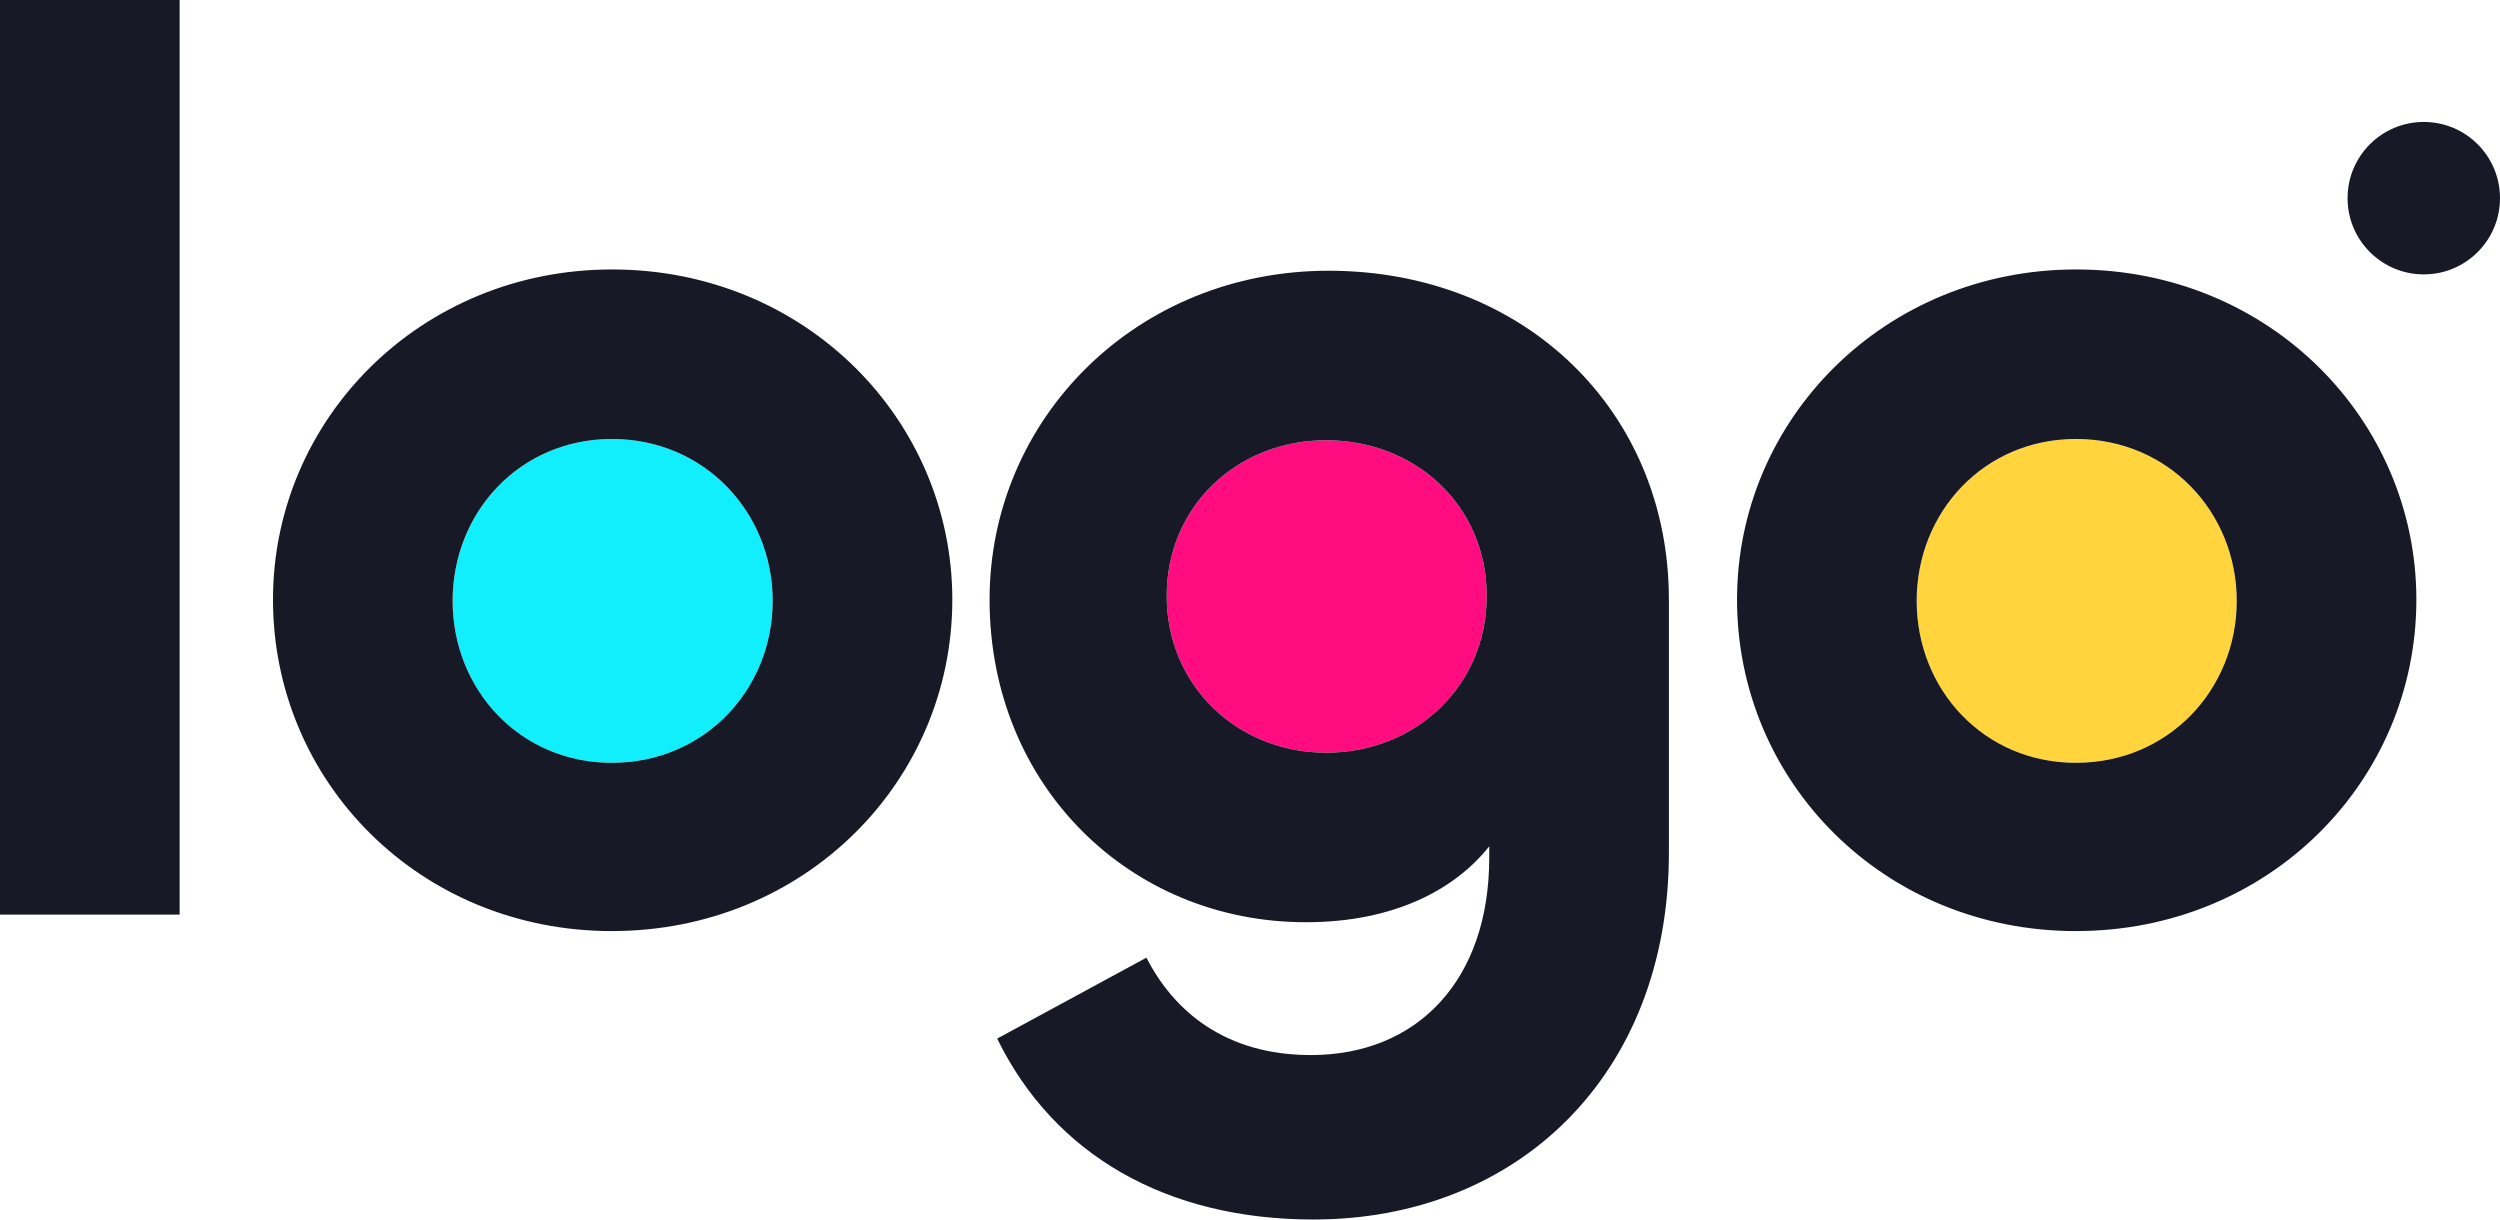
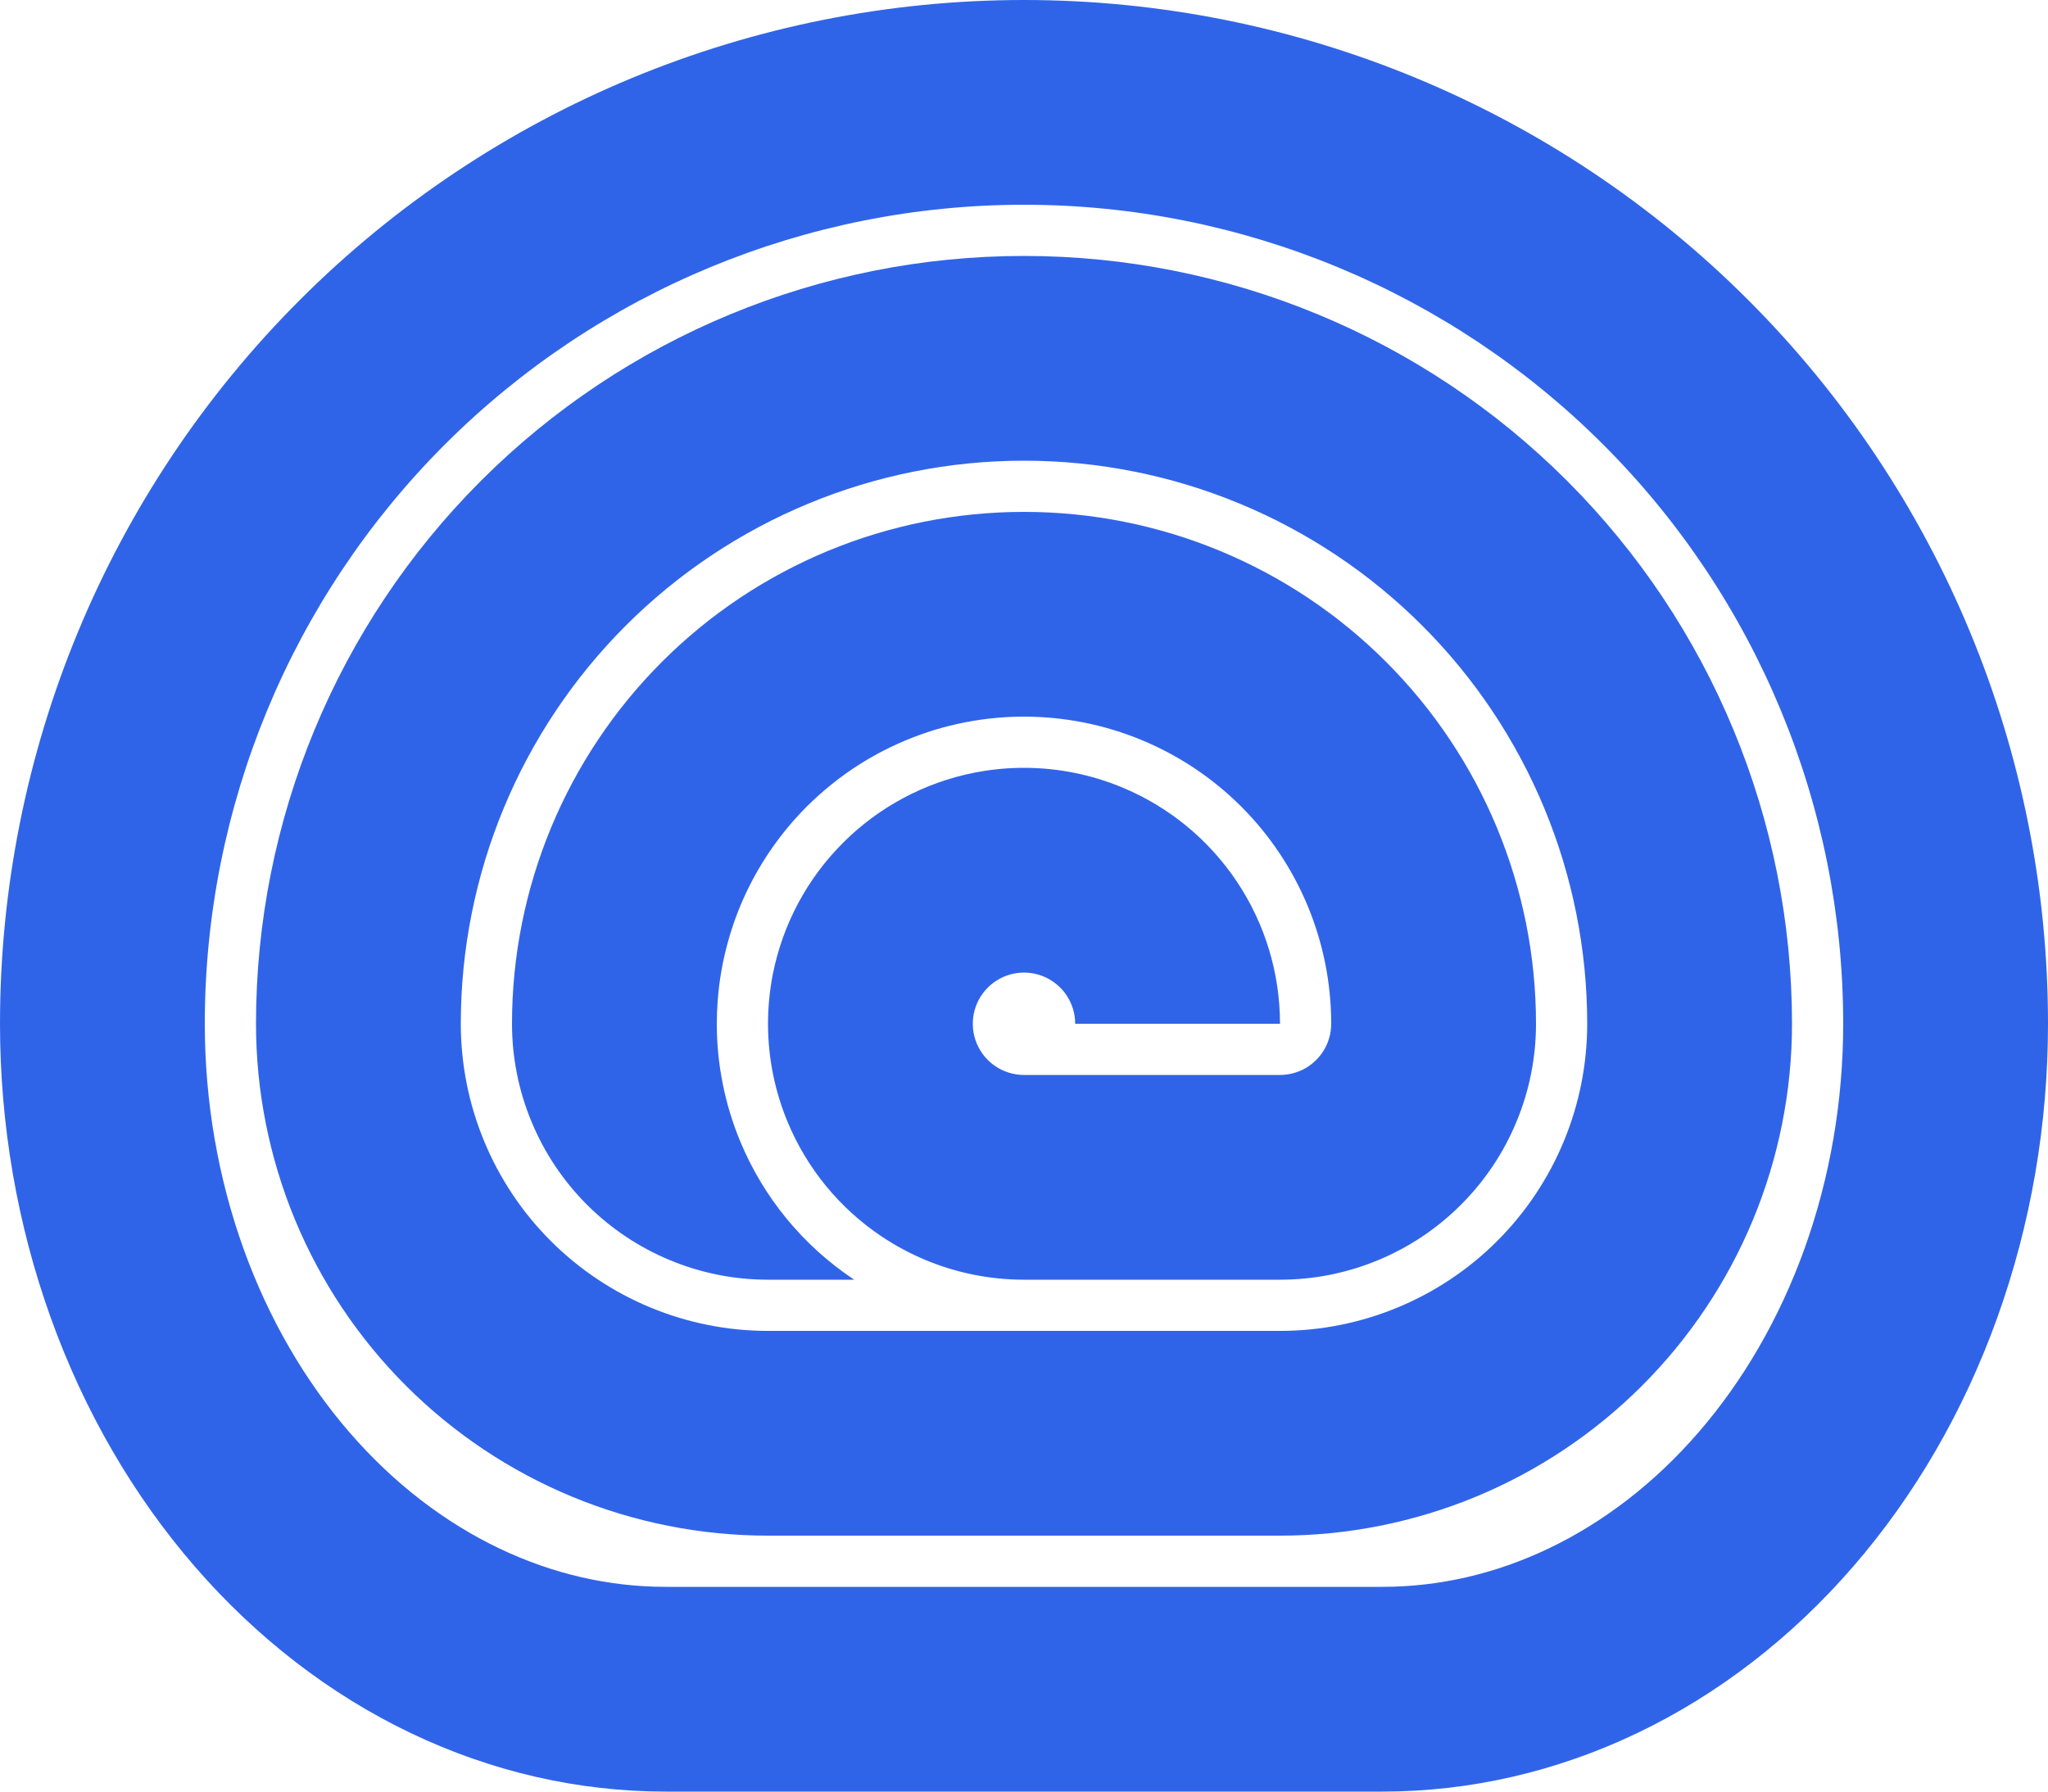
- <svg xmlns="http://www.w3.org/2000/svg" width="82" height="40" fill="none" viewBox="0 0 82 40">
-   <path fill="#FFD43D" d="M73.365 19.71c0 2.904-2.241 5.31-5.27 5.31-3.03 0-5.228-2.406-5.228-5.31 0-2.905 2.199-5.312 5.228-5.312s5.27 2.407 5.27 5.311Z" />
-   <path fill="#FF0C81" d="M48.764 19.544c0 2.946-2.323 5.145-5.27 5.145-2.904 0-5.227-2.2-5.227-5.145 0-2.947 2.323-5.104 5.228-5.104 2.946 0 5.27 2.158 5.27 5.104Z" />
-   <path fill="#11EEFC" d="M20.074 25.02c3.029 0 5.27-2.406 5.27-5.31 0-2.905-2.241-5.312-5.27-5.312-3.03 0-5.228 2.407-5.228 5.311 0 2.905 2.199 5.312 5.228 5.312Z" />
-   <path fill="#171A26" d="M68.095 30.54c-6.307 0-11.12-4.897-11.12-10.872 0-5.934 4.855-10.83 11.12-10.83 6.349 0 11.162 4.938 11.162 10.83 0 5.975-4.855 10.871-11.162 10.871Zm0-5.52c3.03 0 5.27-2.406 5.27-5.31 0-2.905-2.24-5.312-5.27-5.312-3.029 0-5.228 2.407-5.228 5.311 0 2.905 2.199 5.312 5.228 5.312ZM43.08 40c-4.813 0-8.506-2.116-10.373-5.934l4.896-2.655c.913 1.784 2.614 3.195 5.394 3.195 3.486 0 5.85-2.448 5.85-6.473v-.374c-1.12 1.411-3.111 2.49-6.016 2.49-5.768 0-10.373-4.481-10.373-10.581 0-5.934 4.813-10.788 11.12-10.788 6.431 0 11.162 4.605 11.162 10.788v8.299C54.74 35.27 49.76 40 43.08 40Zm.415-15.311c2.946 0 5.27-2.2 5.27-5.145 0-2.947-2.324-5.104-5.27-5.104-2.905 0-5.228 2.158-5.228 5.104s2.323 5.145 5.228 5.145ZM20.074 30.54c-6.307 0-11.12-4.897-11.12-10.872 0-5.934 4.854-10.83 11.12-10.83 6.348 0 11.162 4.938 11.162 10.83 0 5.975-4.855 10.871-11.162 10.871Zm0-5.52c3.029 0 5.27-2.406 5.27-5.31 0-2.905-2.241-5.312-5.27-5.312-3.03 0-5.228 2.407-5.228 5.311 0 2.905 2.199 5.312 5.228 5.312ZM0 0h5.892v30H0V0ZM82 6.5a2.5 2.5 0 1 1-5 0 2.5 2.5 0 0 1 5 0Z" />
+ <svg xmlns="http://www.w3.org/2000/svg" id="logo-83" width="40" height="35" viewBox="0 0 40 35" fill="none">
+   <path class="ccustom" fill-rule="evenodd" clip-rule="evenodd" d="M25 30C26.313 30 27.614 29.741 28.827 29.239C30.04 28.736 31.142 28 32.071 27.071C33 26.142 33.736 25.04 34.239 23.827C34.741 22.614 35 21.313 35 20C35 16.022 33.42 12.206 30.607 9.393C27.794 6.58 23.978 5 20 5C16.022 5 12.206 6.58 9.393 9.393C6.58 12.206 5 16.022 5 20C5 21.313 5.259 22.614 5.761 23.827C6.264 25.04 7 26.142 7.929 27.071C8.858 28 9.96 28.736 11.173 29.239C12.386 29.741 13.687 30 15 30H25ZM20 9C17.083 9 14.285 10.159 12.222 12.222C10.159 14.285 9 17.083 9 20C9 20.788 9.155 21.568 9.457 22.296C9.758 23.024 10.2 23.686 10.757 24.243C11.315 24.8 11.976 25.242 12.704 25.543C13.432 25.845 14.212 26 15 26H25C25.788 26 26.568 25.845 27.296 25.543C28.024 25.242 28.686 24.8 29.243 24.243C29.8 23.686 30.242 23.024 30.543 22.296C30.845 21.568 31 20.788 31 20C31 17.083 29.841 14.285 27.778 12.222C25.715 10.159 22.917 9 20 9Z" fill="#3064E8" />
+   <path class="ccustom" fill-rule="evenodd" clip-rule="evenodd" d="M13 35C11.293 35 9.602 34.612 8.025 33.858C6.448 33.104 5.015 32 3.808 30.607C2.6 29.214 1.643 27.56 0.99 25.74C0.336 23.92 0 21.97 0 20C0 14.696 2.107 9.609 5.858 5.858C9.609 2.107 14.696 0 20 0C25.304 0 30.391 2.107 34.142 5.858C37.893 9.609 40 14.696 40 20C40 21.97 39.664 23.92 39.01 25.74C38.357 27.56 37.4 29.214 36.192 30.607C34.985 32 33.552 33.104 31.975 33.858C30.398 34.612 28.707 35 27 35H13ZM8.686 8.686C11.687 5.686 15.757 4 20 4C24.244 4 28.313 5.686 31.314 8.686C34.314 11.687 36 15.757 36 20C36 21.518 35.74 23.011 35.246 24.389C34.751 25.767 34.038 26.985 33.17 27.987C32.303 28.987 31.305 29.745 30.25 30.249C29.198 30.752 28.096 31 27 31H13C11.904 31 10.802 30.752 9.75 30.249C8.695 29.745 7.697 28.987 6.83 27.987C5.962 26.985 5.249 25.767 4.754 24.389C4.26 23.011 4 21.518 4 20C4 15.757 5.686 11.687 8.686 8.686Z" fill="#3064E8" />
+   <path class="ccustom" d="M25 25H19.996C19.66 25 19.326 24.965 19 24.899C18.368 24.77 17.764 24.519 17.222 24.157C16.4 23.608 15.759 22.827 15.381 21.913C15.258 21.617 15.165 21.311 15.101 21C14.969 20.352 14.966 19.68 15.096 19.024C15.289 18.055 15.765 17.164 16.465 16.465C17.164 15.765 18.055 15.289 19.024 15.096C19.055 15.09 19.085 15.084 19.116 15.079C19.409 15.026 19.705 15 20 15C20.654 15 21.304 15.128 21.913 15.381C22.827 15.759 23.608 16.4 24.157 17.222C24.707 18.044 25 19.011 25 20H21C21 19.802 20.941 19.609 20.831 19.444C20.722 19.28 20.565 19.152 20.383 19.076C20.2 19 19.999 18.981 19.805 19.019C19.611 19.058 19.433 19.153 19.293 19.293C19.153 19.433 19.058 19.611 19.019 19.805C18.981 19.999 19 20.2 19.076 20.383C19.152 20.565 19.28 20.722 19.444 20.831C19.609 20.941 19.802 21 20 21H25C25.131 21 25.261 20.974 25.383 20.924C25.504 20.874 25.614 20.8 25.707 20.707C25.8 20.614 25.874 20.504 25.924 20.383C25.974 20.261 26 20.131 26 20C26 18.409 25.368 16.883 24.243 15.757C23.117 14.632 21.591 14 20 14C19.827 14 19.656 14.007 19.485 14.022C19.066 14.058 18.654 14.138 18.255 14.259C17.863 14.379 17.484 14.538 17.124 14.734C16.712 14.959 16.326 15.233 15.973 15.552C15.9 15.619 15.828 15.687 15.757 15.757C15.265 16.25 14.867 16.819 14.575 17.436C14.429 17.745 14.31 18.066 14.219 18.396C14.114 18.772 14.046 19.16 14.017 19.554C14.006 19.702 14 19.851 14 20C14 20.784 14.154 21.565 14.457 22.296C14.911 23.392 15.68 24.329 16.667 24.989C16.672 24.993 16.678 24.996 16.683 25H15C14.343 25 13.693 24.871 13.087 24.619C12.48 24.368 11.929 24 11.464 23.535C11 23.071 10.632 22.52 10.381 21.913C10.129 21.307 10 20.657 10 20C10 17.348 11.054 14.804 12.929 12.929C14.804 11.054 17.348 10 20 10C22.652 10 25.196 11.054 27.071 12.929C28.946 14.804 30 17.348 30 20C30 20.657 29.871 21.307 29.619 21.913C29.368 22.52 29 23.071 28.535 23.535C28.071 24 27.52 24.368 26.913 24.619C26.307 24.871 25.657 25 25 25Z" fill="#3064E8" />
</svg>
